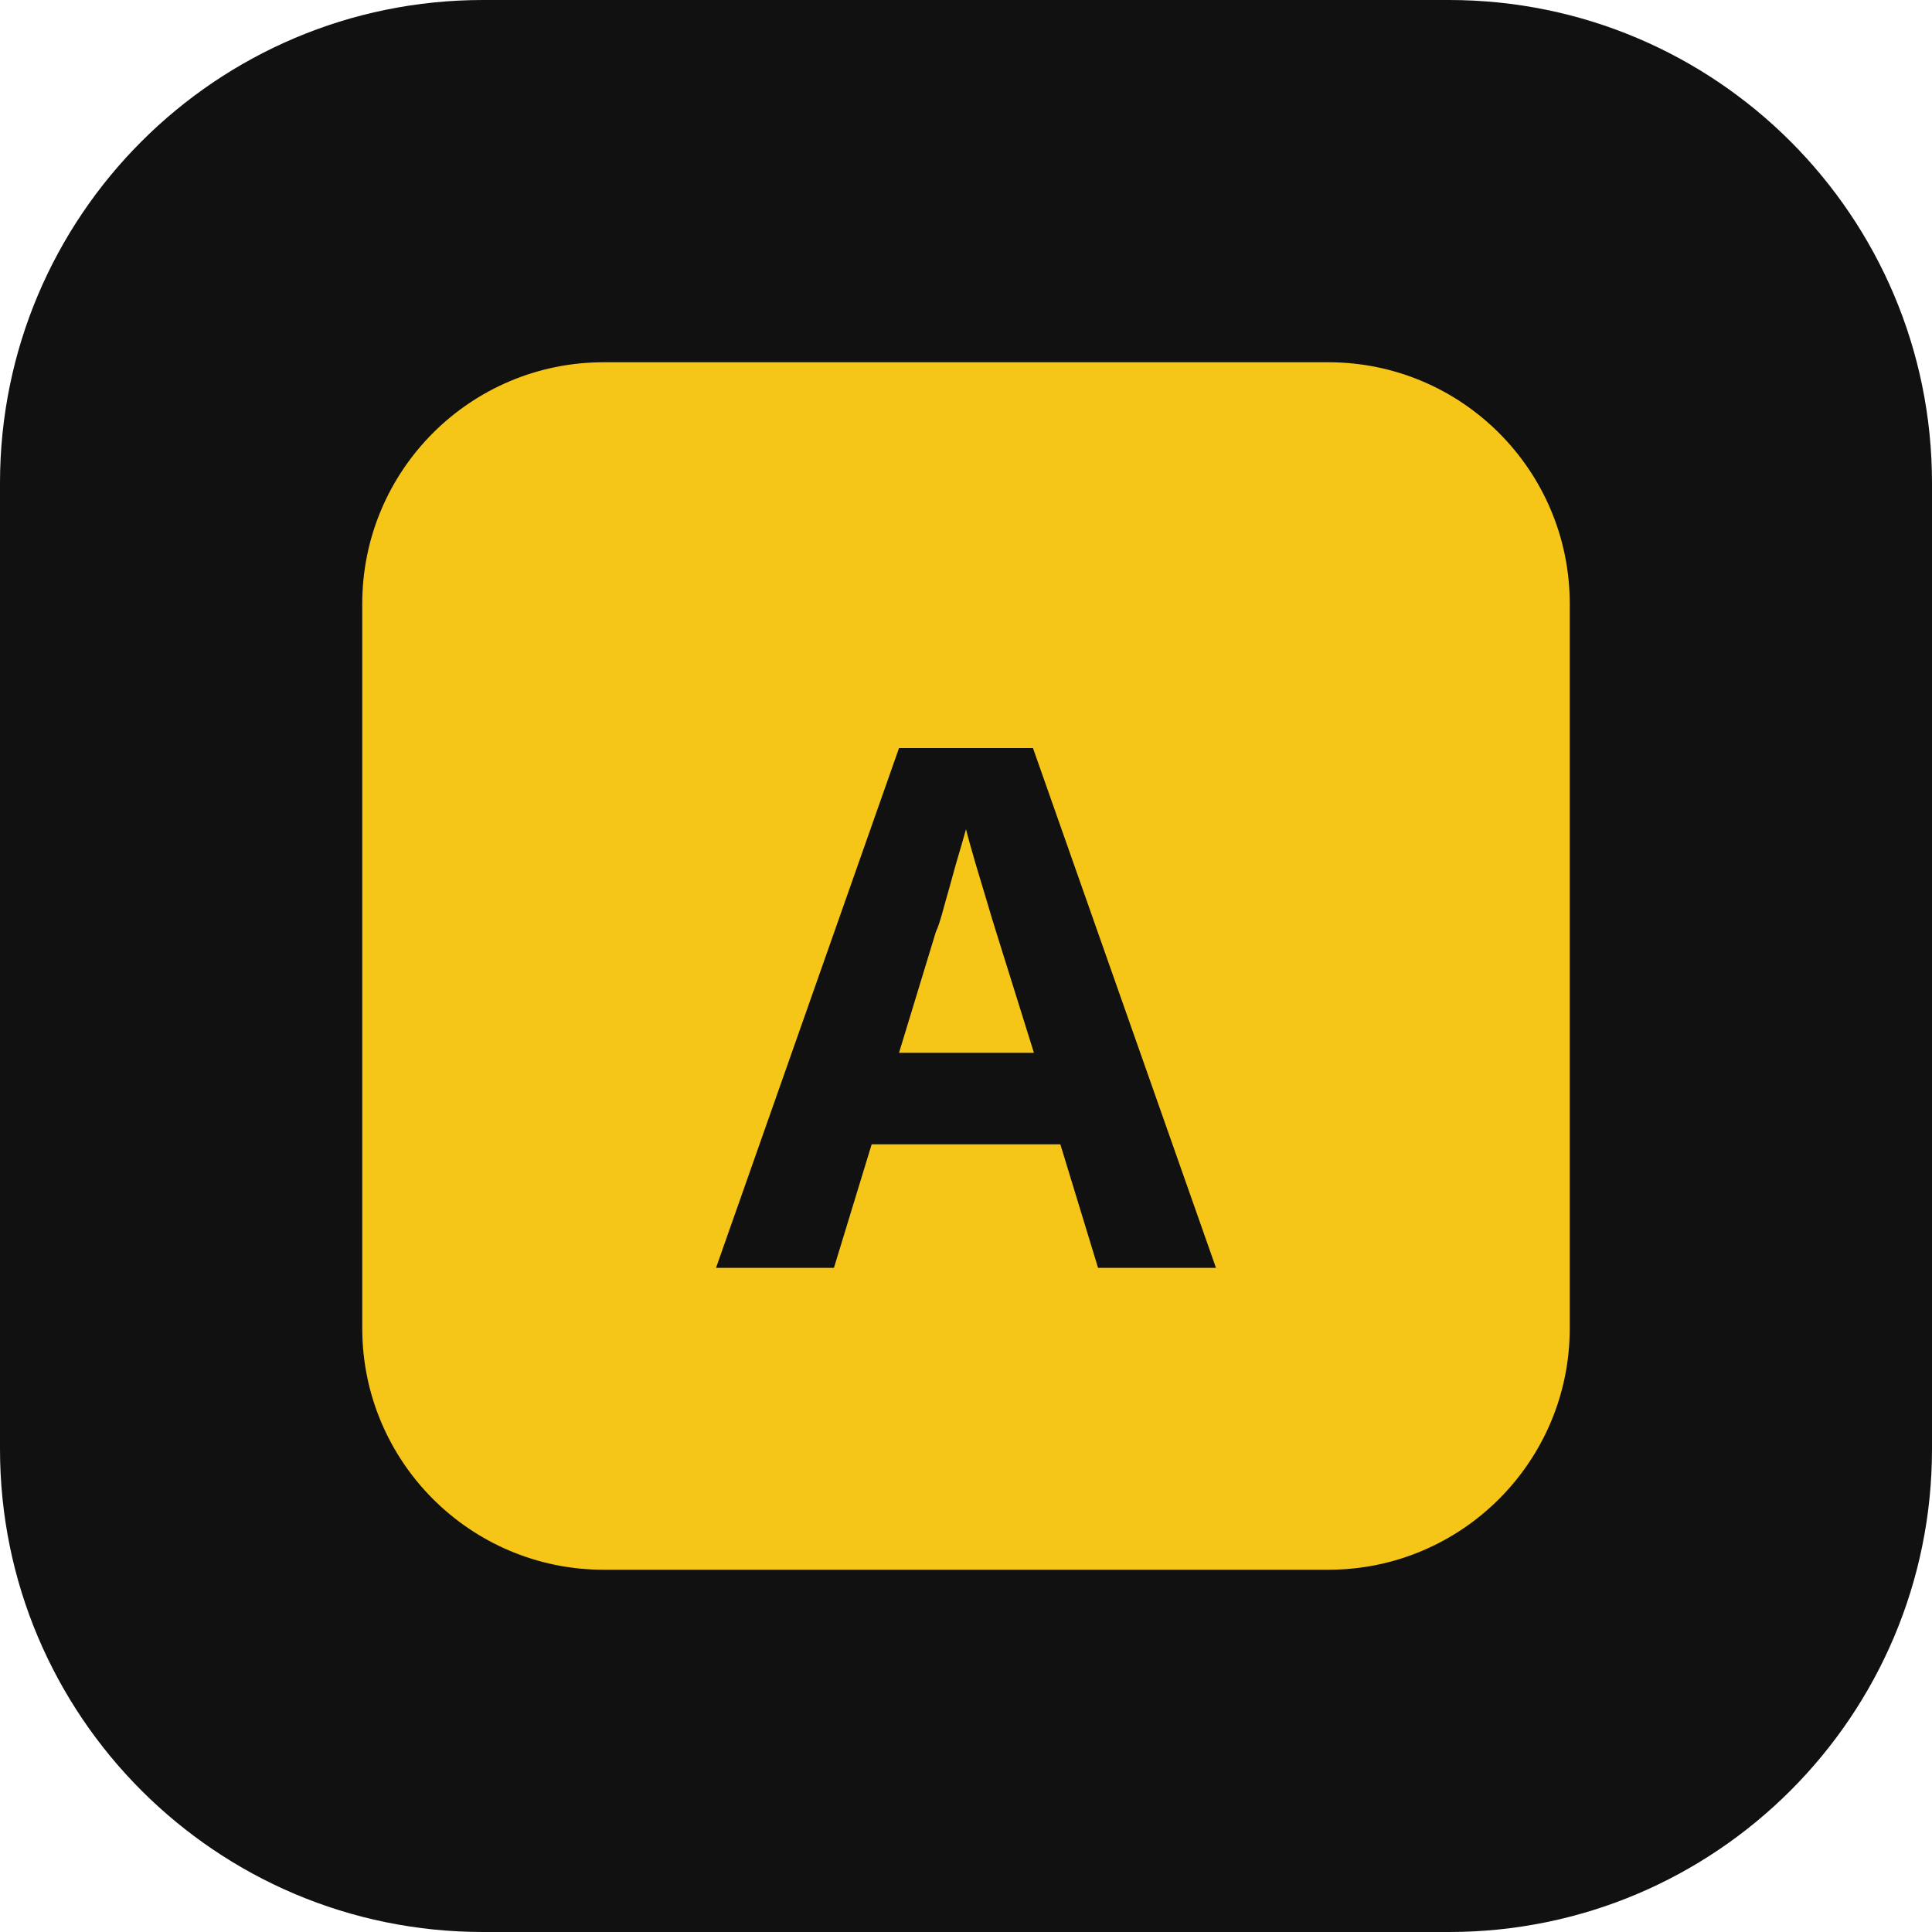
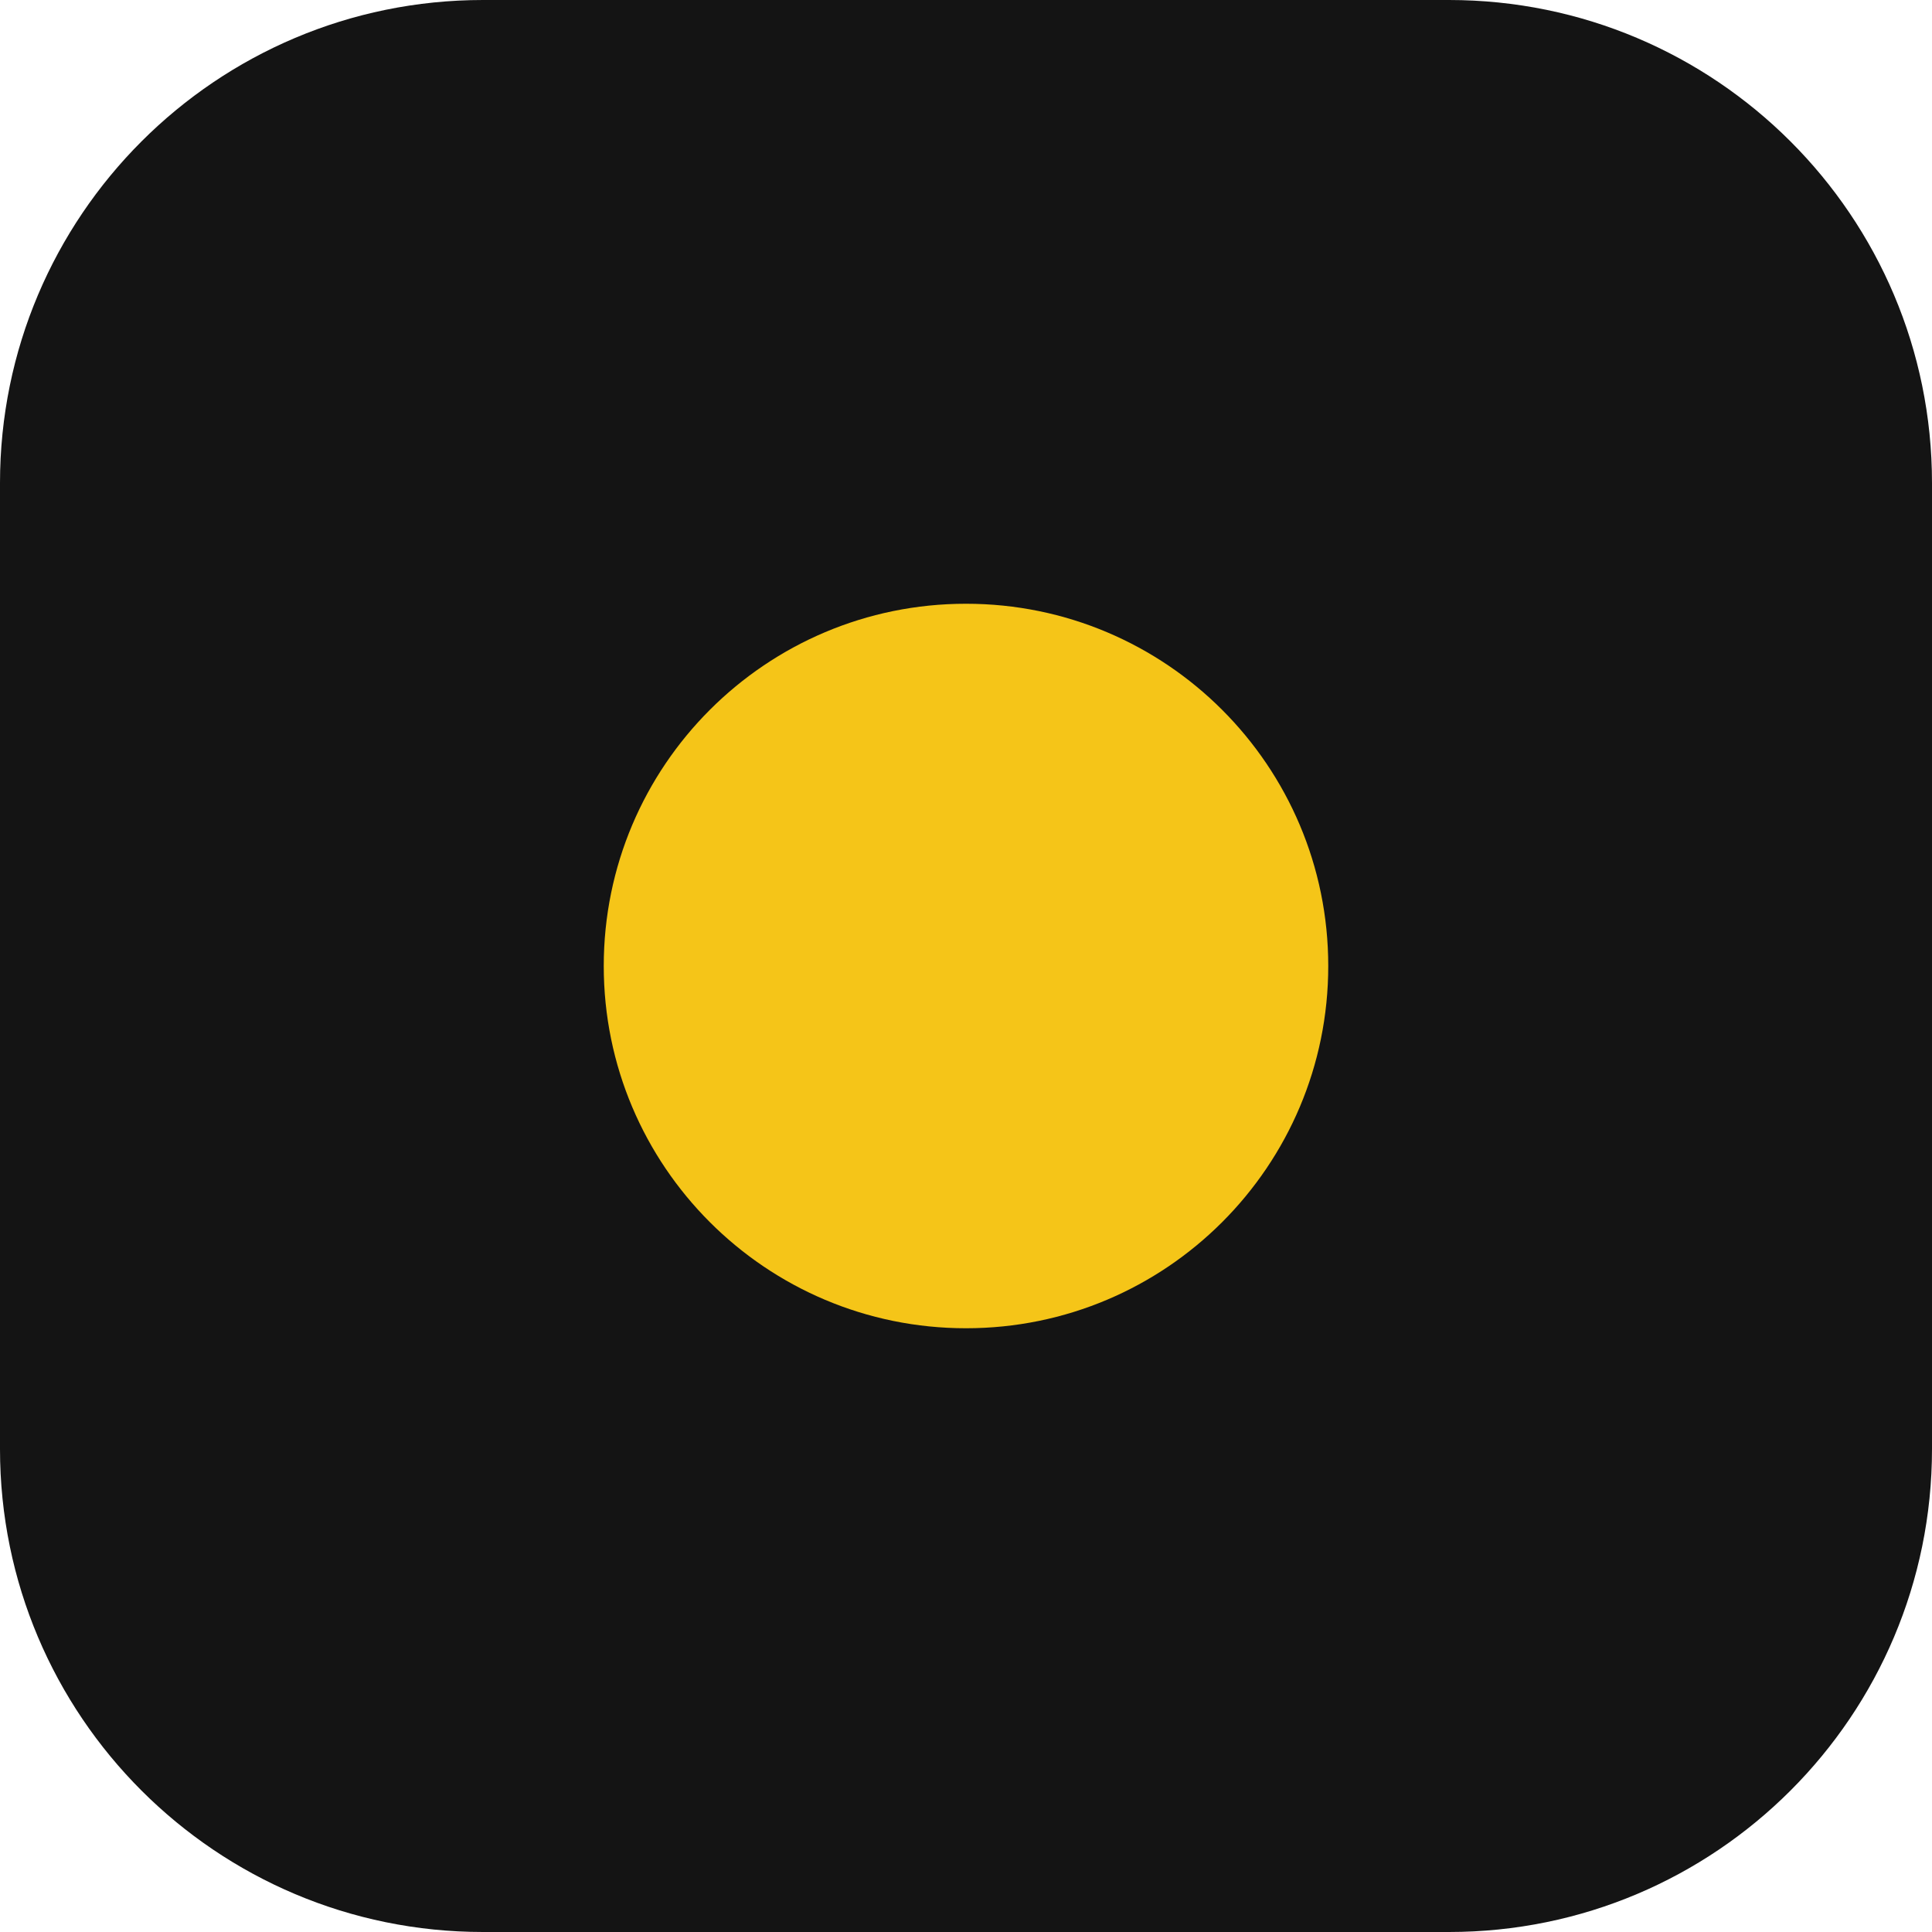
- <svg xmlns="http://www.w3.org/2000/svg" viewBox="0 0 32 32" fill="none">
-   <rect width="32" height="32" rx="8" fill="#111" />
-   <rect x="6" y="6" width="20" height="20" rx="4" fill="#f5c518" />
-   <text x="16" y="21" text-anchor="middle" font-family="system-ui,sans-serif" font-size="12" font-weight="700" fill="#111">A</text>
+ <svg xmlns="http://www.w3.org/2000/svg" viewBox="0 0 32 32" fill="none" role="img" aria-label="alkemart">
+   <rect width="32" height="32" rx="8" fill="#141414" />
+   <circle cx="16" cy="16" r="6" fill="#f5c518" />
</svg>
